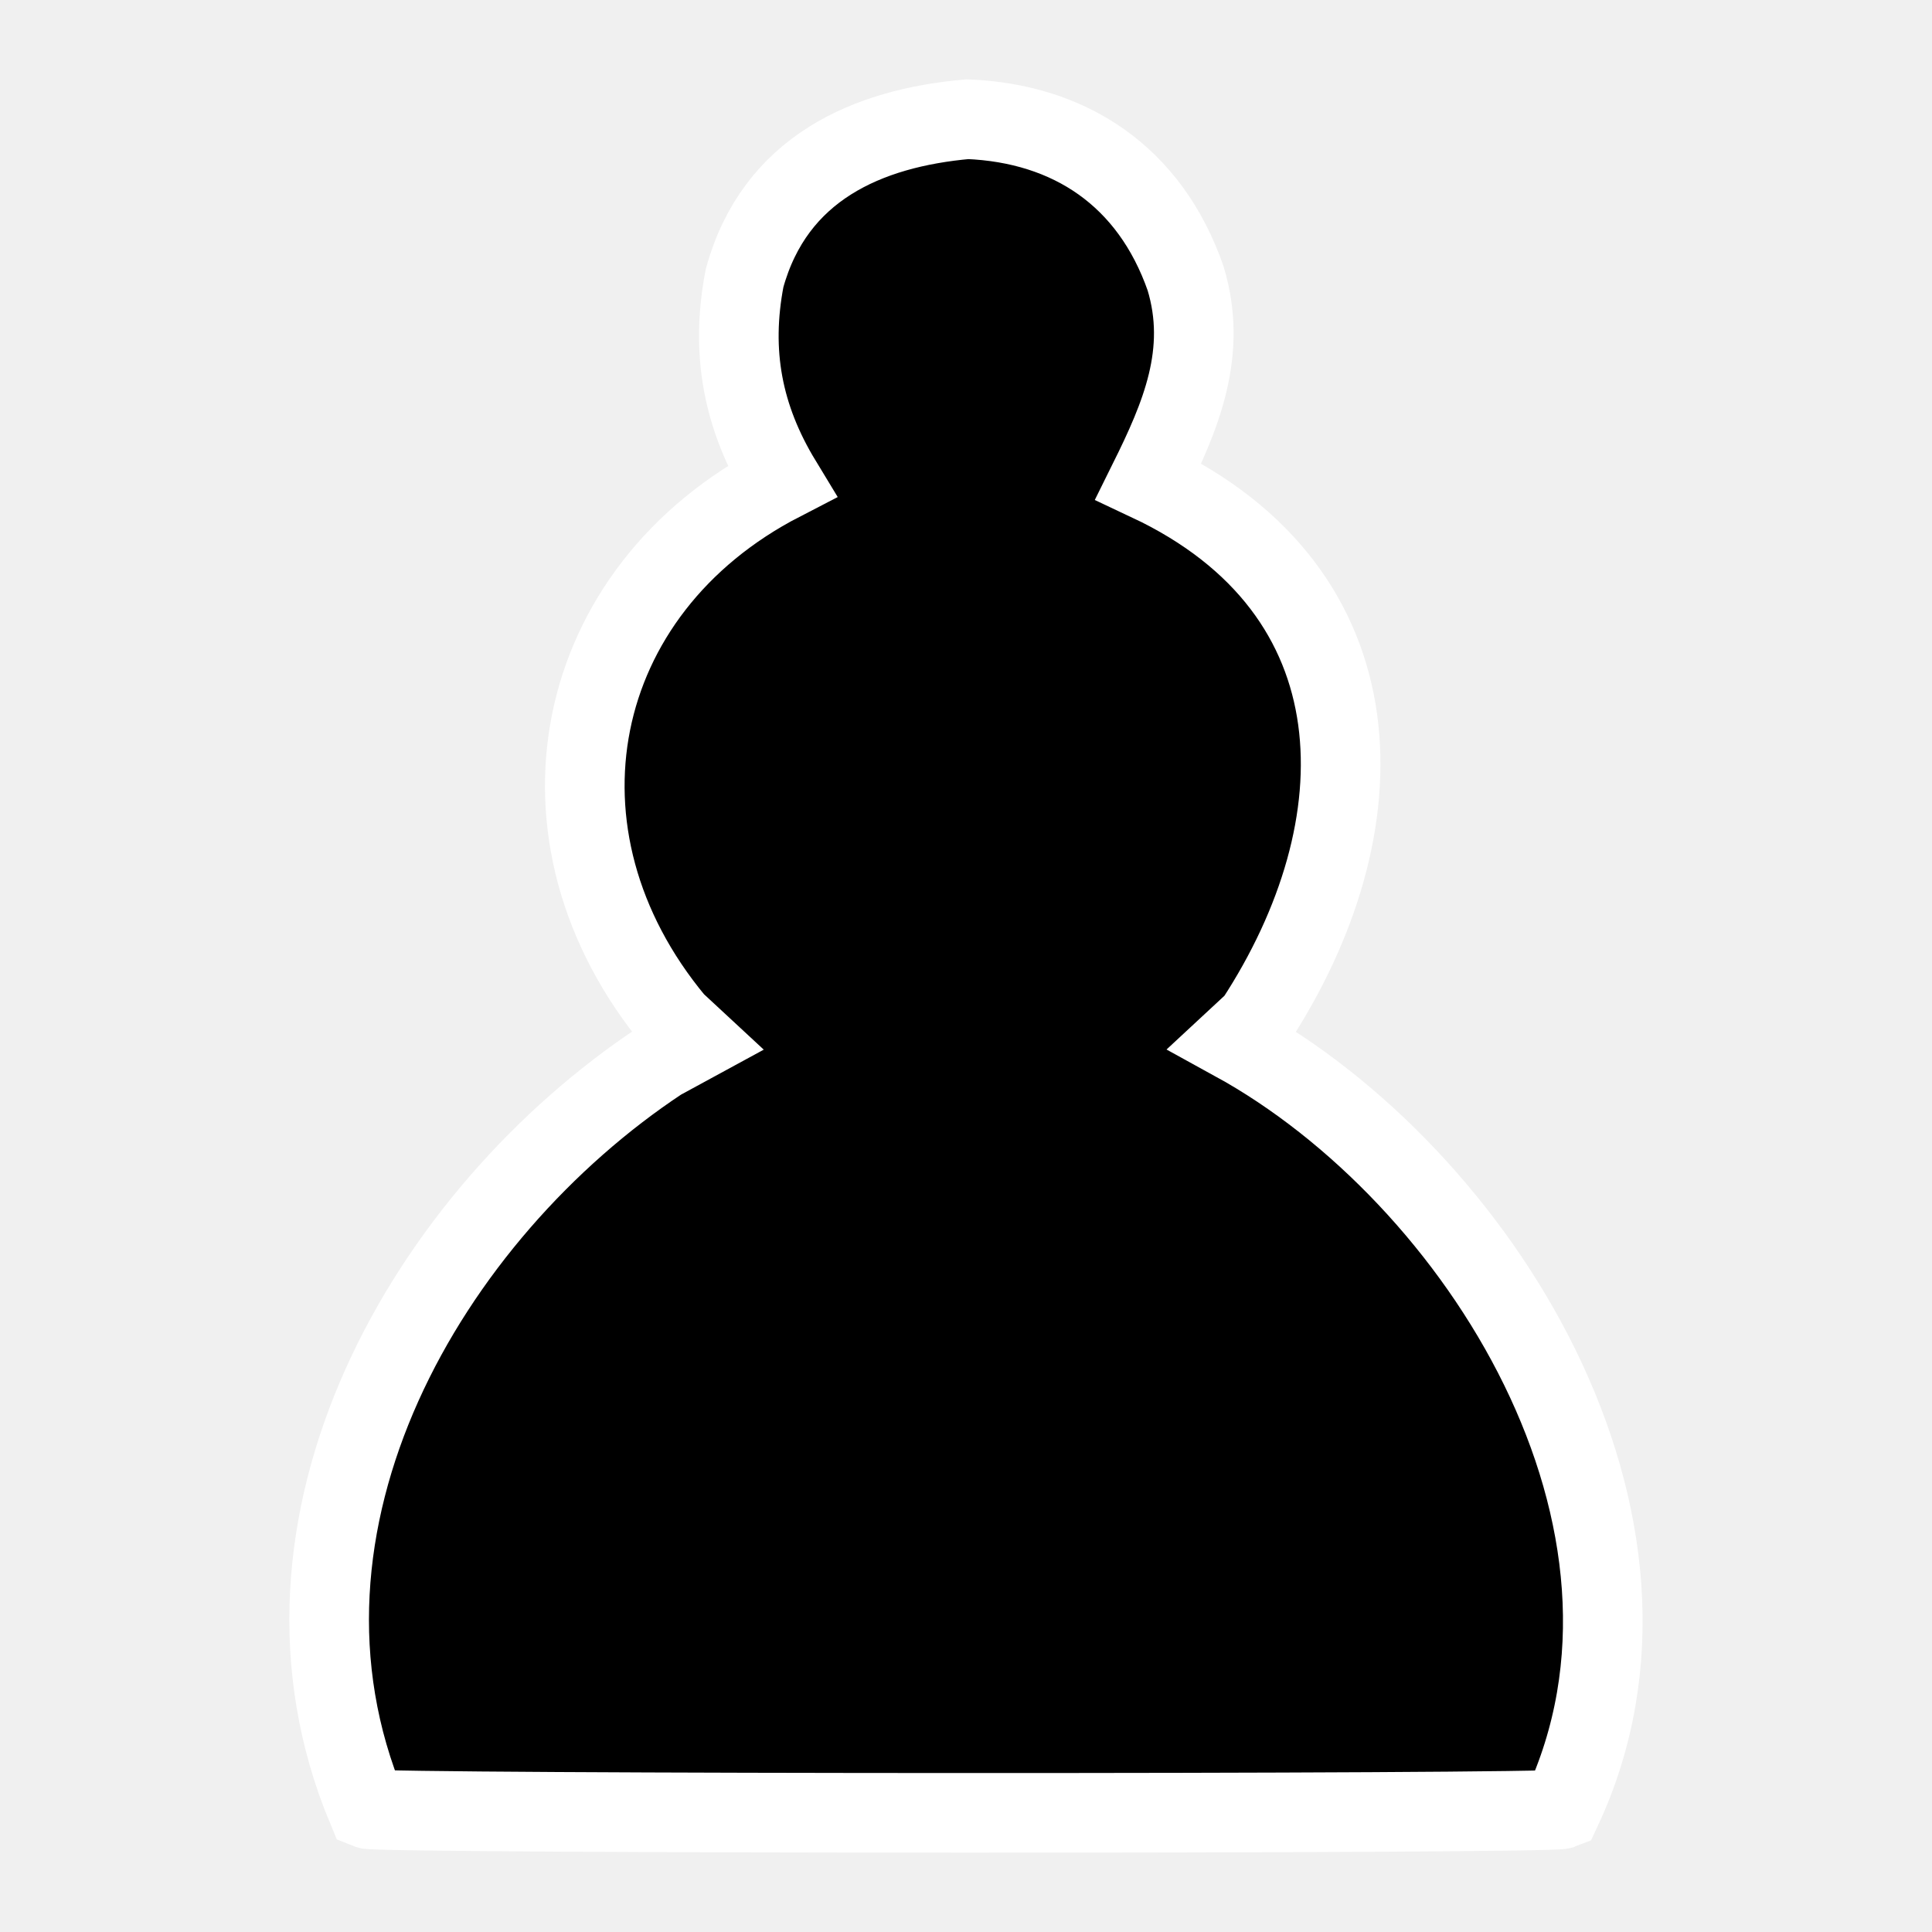
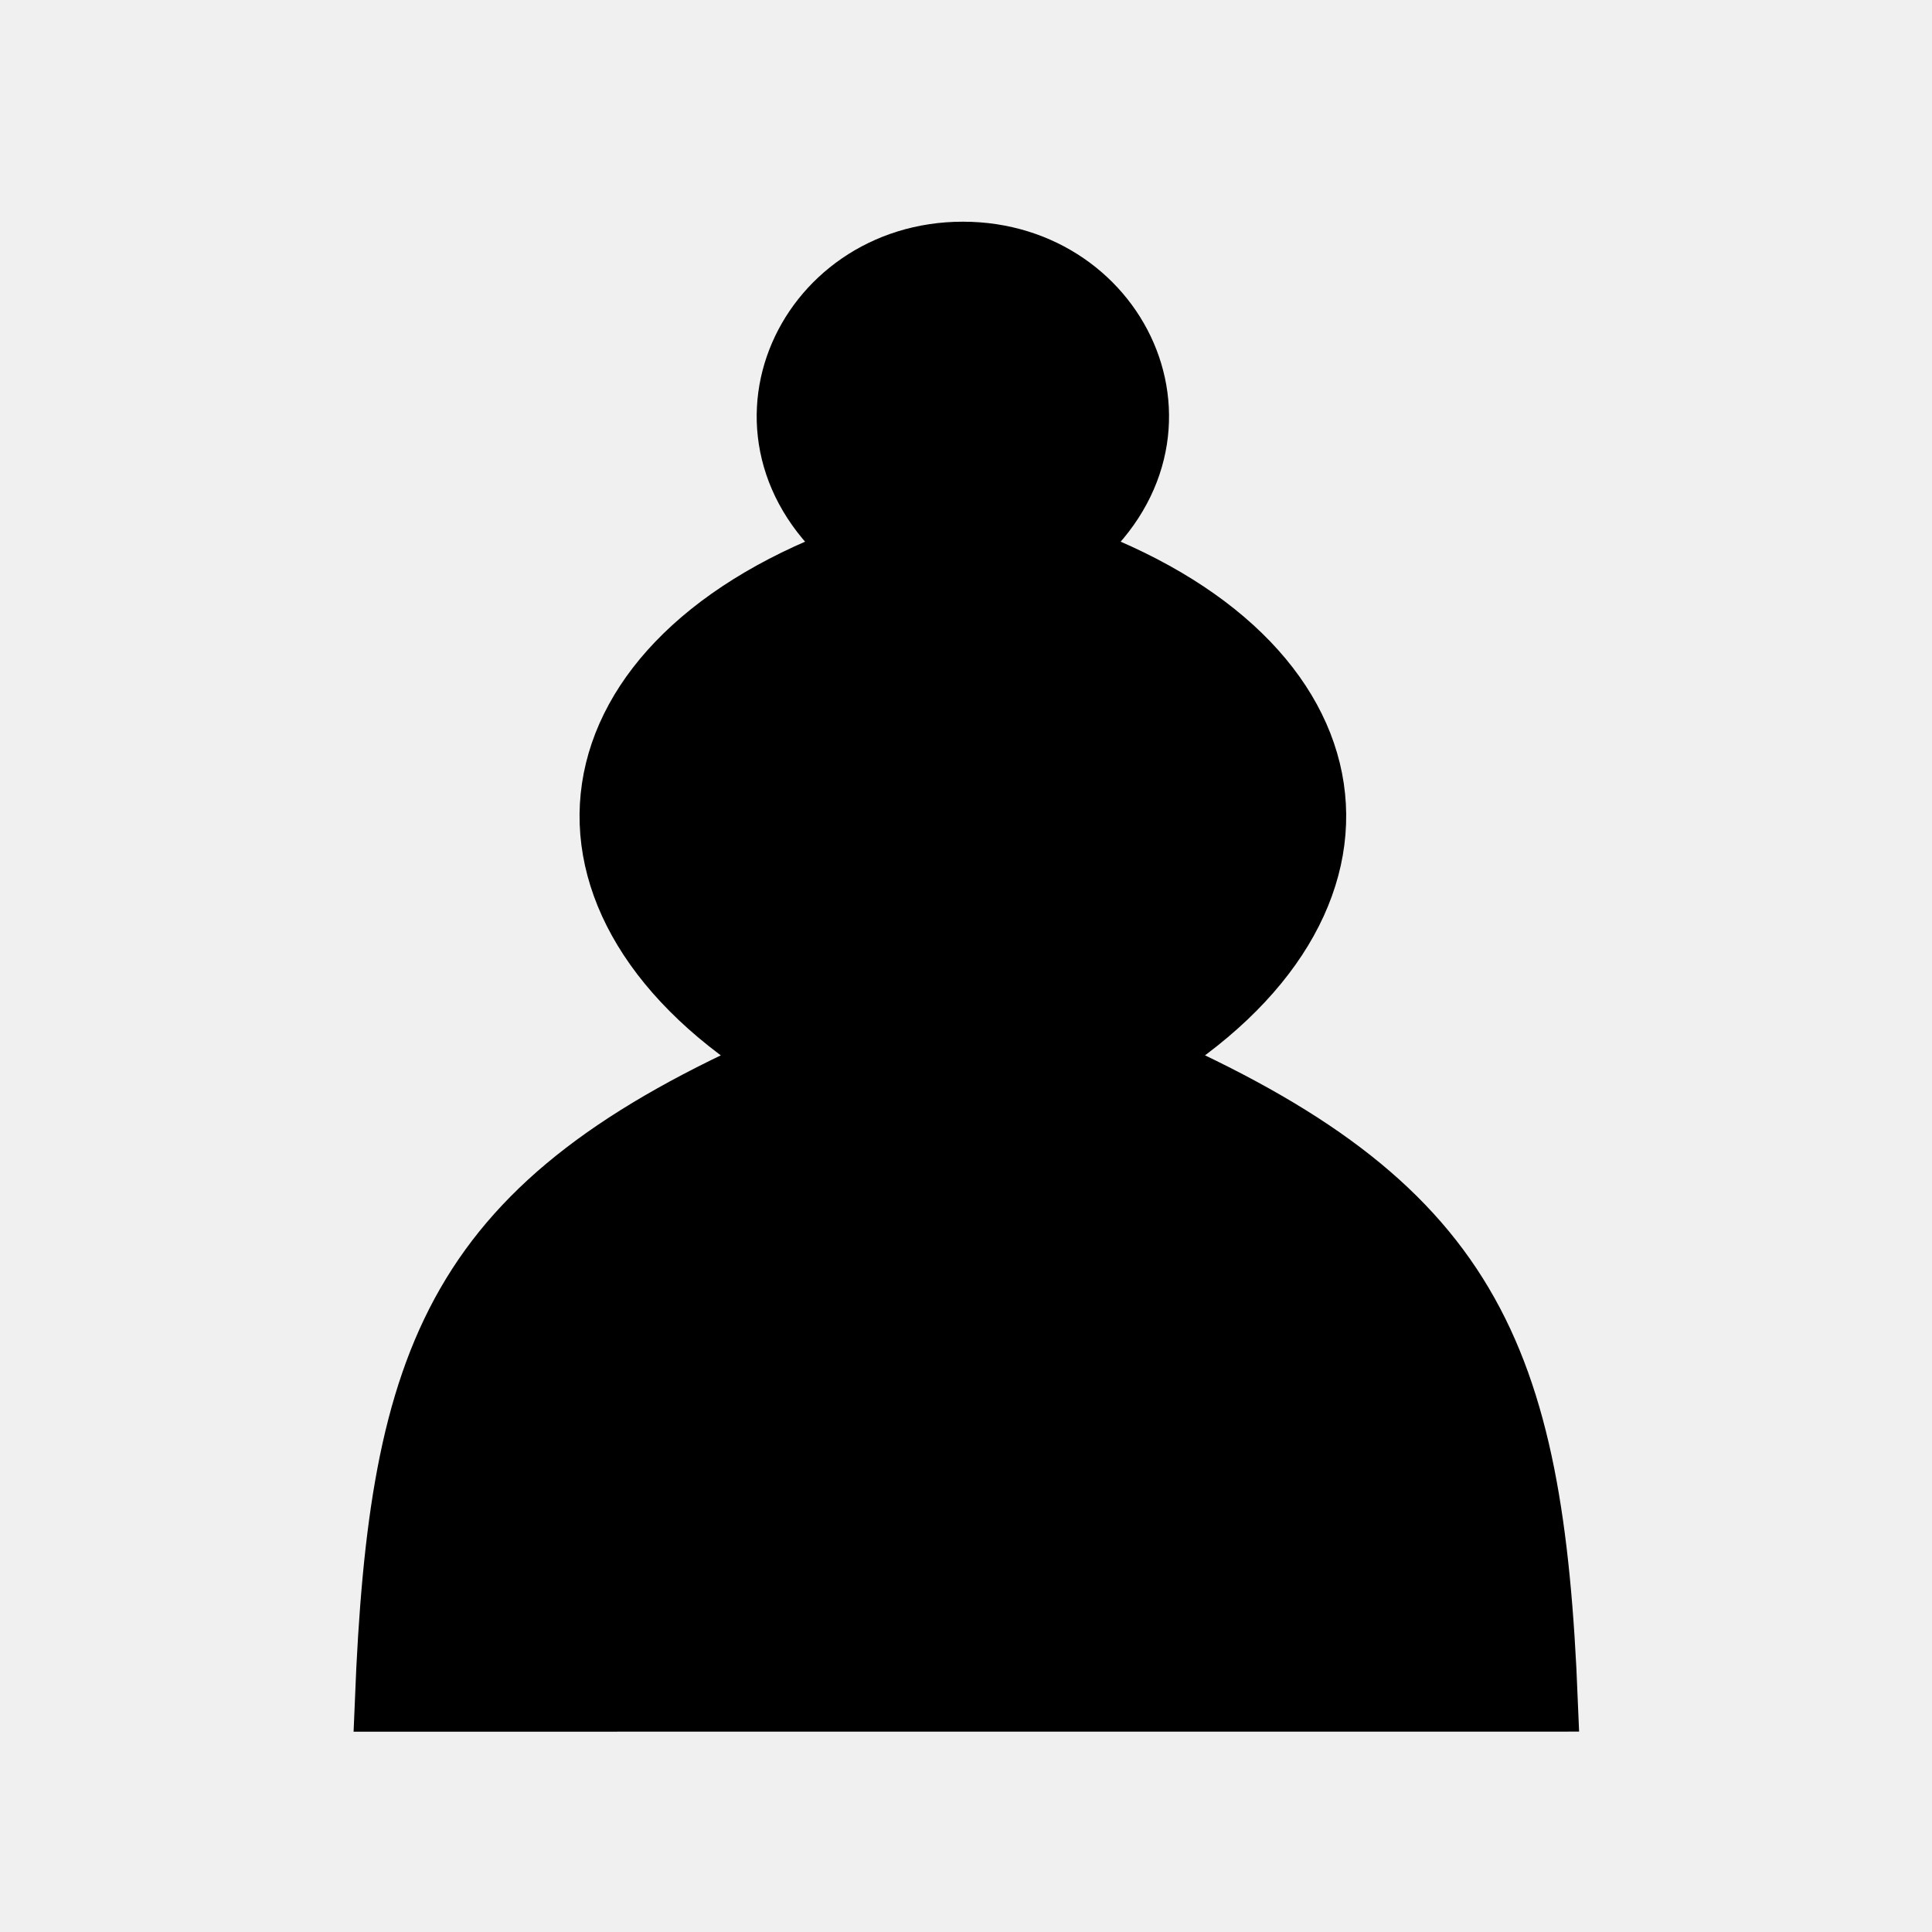
- <svg xmlns="http://www.w3.org/2000/svg" width="80" height="80" viewBox="0 0 97.072 97.072">
-   <path d="M24.854 97.295C18.822 82.91 27.963 67.383 39.583 59.69l1.793-.975-1.064-.987c-7.762-9.335-5.264-21.66 5.36-27.145-1.95-3.212-2.578-6.472-1.858-10.207 1.517-5.523 6.179-7.54 11.202-7.983 5.156.21 9.165 2.873 10.952 7.983 1.138 3.742-.25 6.962-1.859 10.207 11.78 5.537 11.776 17.346 5.36 27.145l-1.063.987c12.279 6.74 23.218 24.136 16.462 38.59-.631.251-59.418.24-60.014-.01z" style="fill:#000;fill-opacity:1;stroke:#fff;stroke-width:4;stroke-miterlimit:4;stroke-dasharray:none;stroke-opacity:1" transform="translate(-6.403 -6.403)" />
+ <svg xmlns="http://www.w3.org/2000/svg" width="64" height="64" viewBox="0 0 64 64">
+   <path d="M51.269 56.362c-.466-11.596-2.573-16.49-13.385-21.236 8.517-5.183 7.388-13.292-2.59-16.83v0c4.785-3.668 1.902-9.952-3.398-9.952s-8.183 6.284-3.397 9.952v0c-9.978 3.539-11.107 11.648-2.589 16.83-10.811 4.748-12.69 9.641-13.156 21.238Z" style="fill:#000;fill-opacity:1;stroke:#000;stroke-width:2;stroke-linecap:round;stroke-dasharray:none" />
</svg>
